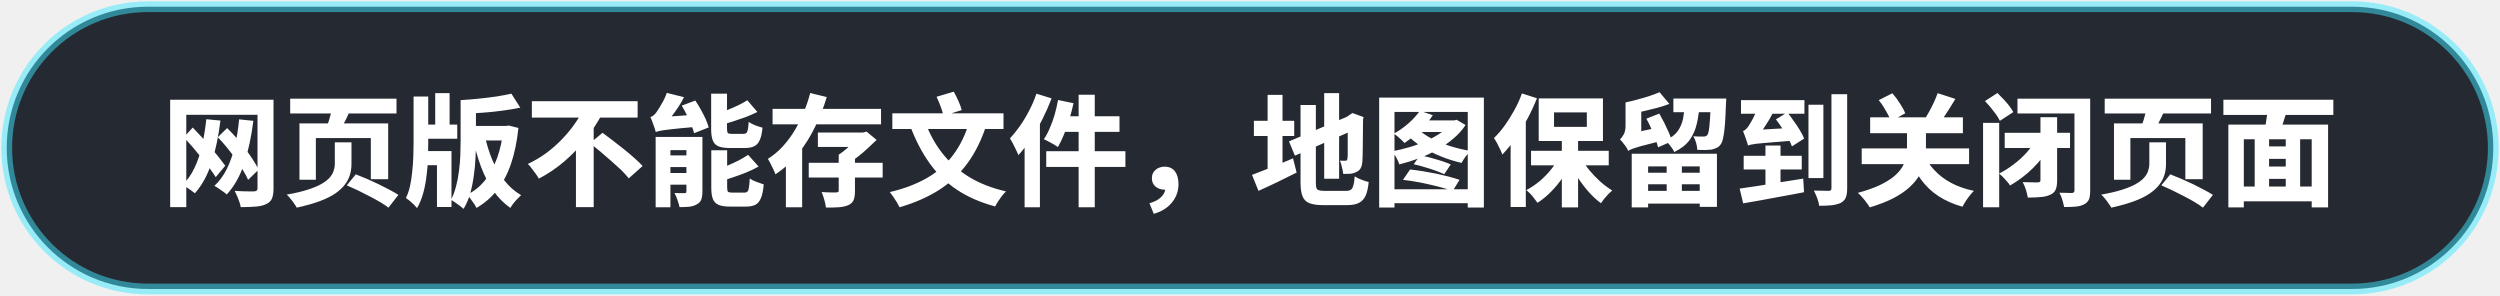
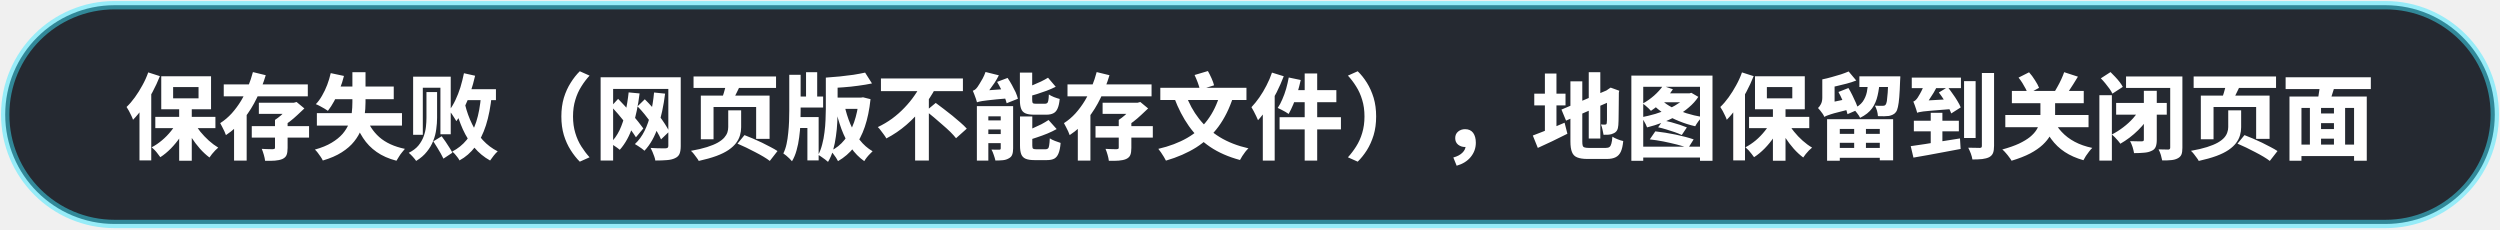
- <svg xmlns="http://www.w3.org/2000/svg" width="744" height="88" viewBox="0 0 186 22">
+ <svg xmlns="http://www.w3.org/2000/svg" width="960" height="88" viewBox="0 0 240 22">
  <defs />
-   <rect x="0.5" y="0.5" width="185.00" height="21" rx="10.5" fill="#0b0f18" fill-opacity="0.88" stroke="#3ee8ff" stroke-opacity="0.5" stroke-width="0.8" />
-   <path d="M15.35 8.87 16.4 8.97Q16.19 10.7 15.75 12.09Q15.3 13.48 14.5 14.38Q14.41 14.3 14.24 14.18Q14.07 14.06 13.89 13.94Q13.71 13.83 13.58 13.75Q14.12 13.24 14.47 12.49Q14.83 11.75 15.03 10.82Q15.24 9.9 15.35 8.87ZM17.79 8.88 18.85 8.99Q18.63 10.75 18.17 12.16Q17.71 13.56 16.87 14.47Q16.78 14.38 16.61 14.26Q16.44 14.14 16.26 14.02Q16.09 13.9 15.95 13.83Q16.51 13.31 16.88 12.56Q17.25 11.81 17.47 10.88Q17.69 9.95 17.79 8.88ZM13.68 10.21 14.34 9.49Q14.66 9.82 15.01 10.2Q15.35 10.59 15.68 10.97Q16 11.35 16.28 11.7Q16.56 12.05 16.76 12.33L16.05 13.18Q15.87 12.89 15.6 12.52Q15.32 12.15 15 11.75Q14.67 11.34 14.34 10.95Q14 10.56 13.68 10.21ZM16.2 10.21 16.9 9.53Q17.26 9.88 17.61 10.28Q17.96 10.69 18.27 11.1Q18.58 11.51 18.83 11.9Q19.08 12.29 19.24 12.62L18.46 13.38Q18.32 13.05 18.07 12.65Q17.83 12.24 17.53 11.81Q17.22 11.39 16.88 10.97Q16.55 10.56 16.2 10.21ZM12.66 7.42H19.9V8.54H13.86V15.41H12.66ZM19.16 7.42H20.35V14.02Q20.35 14.5 20.23 14.78Q20.11 15.05 19.79 15.19Q19.48 15.34 19.02 15.37Q18.57 15.41 17.91 15.41Q17.89 15.24 17.81 15.02Q17.73 14.8 17.64 14.58Q17.55 14.37 17.46 14.2Q17.75 14.22 18.04 14.23Q18.34 14.24 18.57 14.24Q18.8 14.24 18.89 14.24Q19.04 14.23 19.1 14.18Q19.16 14.12 19.16 14ZM21.59 7.34H29.5V8.44H21.59ZM24.73 7.88 26.11 8.05Q25.93 8.49 25.73 8.9Q25.52 9.32 25.36 9.61L24.33 9.4Q24.41 9.17 24.49 8.91Q24.57 8.64 24.64 8.37Q24.7 8.1 24.73 7.88ZM24.91 10.59H26.15V12.22Q26.15 12.61 26.04 12.99Q25.93 13.37 25.67 13.72Q25.41 14.07 24.95 14.39Q24.48 14.71 23.78 14.97Q23.07 15.23 22.08 15.45Q22.01 15.31 21.88 15.14Q21.76 14.96 21.61 14.78Q21.47 14.6 21.33 14.48Q22.24 14.32 22.87 14.12Q23.5 13.92 23.91 13.69Q24.31 13.46 24.53 13.21Q24.74 12.97 24.82 12.71Q24.91 12.46 24.91 12.2ZM25.8 13.79 26.47 12.97Q26.84 13.12 27.28 13.3Q27.71 13.49 28.16 13.7Q28.6 13.92 28.98 14.12Q29.37 14.32 29.64 14.5L28.9 15.45Q28.66 15.26 28.29 15.04Q27.92 14.82 27.49 14.6Q27.06 14.38 26.62 14.16Q26.18 13.95 25.8 13.79ZM22.28 9.18H28.88V13.33H27.59V10.27H23.5V13.37H22.28ZM31.23 9.27H34.02V10.32H31.23ZM34.86 9.37H37.77V10.45H34.86ZM32.38 6.93H33.45V9.88H32.38ZM31.3 11.24H33.59V15.4H32.51V12.29H31.3ZM30.77 7.18H31.86V10.64Q31.86 11.23 31.84 11.89Q31.81 12.54 31.72 13.19Q31.64 13.84 31.47 14.43Q31.3 15.02 31.03 15.48Q30.94 15.37 30.79 15.22Q30.64 15.08 30.48 14.94Q30.32 14.81 30.2 14.73Q30.4 14.33 30.51 13.82Q30.62 13.31 30.67 12.76Q30.73 12.21 30.75 11.66Q30.77 11.12 30.77 10.64ZM37.45 9.37H37.66L37.85 9.34L38.57 9.52Q38.41 11.04 38.02 12.18Q37.63 13.33 36.99 14.14Q36.35 14.95 35.45 15.47Q35.38 15.32 35.26 15.14Q35.13 14.95 35 14.78Q34.87 14.6 34.74 14.49Q35.52 14.12 36.08 13.42Q36.64 12.71 36.99 11.74Q37.34 10.77 37.45 9.58ZM36.07 10.09Q36.27 11.04 36.63 11.9Q36.99 12.75 37.53 13.43Q38.06 14.11 38.77 14.52Q38.65 14.63 38.5 14.79Q38.34 14.95 38.2 15.13Q38.06 15.31 37.97 15.47Q37.23 14.95 36.69 14.17Q36.15 13.38 35.78 12.39Q35.42 11.4 35.17 10.28ZM38.05 6.97 38.71 8.01Q38.09 8.14 37.39 8.23Q36.69 8.33 35.97 8.38Q35.25 8.44 34.57 8.45Q34.55 8.24 34.45 7.94Q34.37 7.65 34.27 7.45Q34.94 7.41 35.62 7.34Q36.3 7.27 36.93 7.18Q37.55 7.08 38.05 6.97ZM34.27 7.45H35.41V10.45Q35.41 11.04 35.38 11.71Q35.35 12.39 35.25 13.07Q35.16 13.76 34.98 14.4Q34.8 15.03 34.49 15.54Q34.38 15.44 34.21 15.31Q34.04 15.18 33.86 15.06Q33.68 14.93 33.55 14.87Q33.79 14.42 33.93 13.86Q34.08 13.3 34.15 12.7Q34.23 12.1 34.25 11.52Q34.27 10.94 34.27 10.45ZM39.57 7.53H47.44V8.75H39.57ZM43.9 10.65 44.83 9.88Q45.18 10.14 45.6 10.46Q46.01 10.77 46.42 11.1Q46.84 11.44 47.2 11.76Q47.57 12.08 47.81 12.35L46.78 13.27Q46.57 13 46.23 12.66Q45.88 12.33 45.48 11.98Q45.08 11.62 44.67 11.28Q44.27 10.95 43.9 10.65ZM43.48 7.98 44.82 8.44Q44.31 9.4 43.6 10.31Q42.9 11.22 42.02 11.98Q41.13 12.75 40.09 13.29Q40 13.12 39.85 12.92Q39.7 12.72 39.55 12.52Q39.41 12.32 39.27 12.2Q39.99 11.86 40.64 11.39Q41.29 10.91 41.83 10.34Q42.37 9.78 42.79 9.17Q43.21 8.57 43.48 7.98ZM42.85 10.26 44.17 8.96V8.97V15.41H42.85ZM48.78 10.19H51.64V11.17H49.88V15.42H48.78ZM51.07 10.19H52.26V14.25Q52.26 14.62 52.17 14.85Q52.09 15.08 51.83 15.21Q51.59 15.35 51.27 15.38Q50.95 15.41 50.56 15.41Q50.51 15.18 50.4 14.87Q50.3 14.56 50.18 14.36Q50.39 14.37 50.62 14.37Q50.84 14.38 50.92 14.37Q51.01 14.37 51.04 14.34Q51.07 14.31 51.07 14.22ZM49.28 11.56H51.74V12.43H49.28ZM49.28 12.87H51.74V13.74H49.28ZM52.91 6.97H54.09V9.6Q54.09 9.84 54.16 9.9Q54.22 9.96 54.45 9.96Q54.51 9.96 54.62 9.96Q54.74 9.96 54.88 9.96Q55.01 9.96 55.14 9.96Q55.26 9.96 55.32 9.96Q55.46 9.96 55.53 9.89Q55.6 9.83 55.64 9.64Q55.68 9.44 55.7 9.07Q55.87 9.19 56.18 9.32Q56.5 9.44 56.73 9.5Q56.68 10.08 56.53 10.41Q56.39 10.74 56.13 10.87Q55.87 11.01 55.44 11.01Q55.37 11.01 55.25 11.01Q55.14 11.01 55 11.01Q54.86 11.01 54.72 11.01Q54.58 11.01 54.47 11.01Q54.35 11.01 54.28 11.01Q53.73 11.01 53.44 10.88Q53.14 10.75 53.03 10.44Q52.91 10.14 52.91 9.61ZM55.6 7.46 56.35 8.33Q55.95 8.53 55.48 8.71Q55.02 8.88 54.55 9.03Q54.08 9.18 53.62 9.3Q53.6 9.13 53.49 8.89Q53.39 8.65 53.29 8.48Q53.71 8.34 54.13 8.18Q54.55 8.01 54.93 7.83Q55.32 7.64 55.6 7.46ZM52.92 11.18H54.1V13.96Q54.1 14.2 54.17 14.27Q54.25 14.33 54.49 14.33Q54.54 14.33 54.66 14.33Q54.78 14.33 54.92 14.33Q55.06 14.33 55.19 14.33Q55.32 14.33 55.38 14.33Q55.53 14.33 55.61 14.25Q55.69 14.18 55.72 13.95Q55.76 13.73 55.78 13.28Q55.96 13.41 56.28 13.53Q56.59 13.65 56.82 13.72Q56.77 14.36 56.62 14.72Q56.48 15.08 56.21 15.23Q55.95 15.37 55.5 15.37Q55.42 15.37 55.3 15.37Q55.18 15.37 55.04 15.37Q54.9 15.37 54.76 15.37Q54.62 15.37 54.5 15.37Q54.38 15.37 54.31 15.37Q53.76 15.37 53.46 15.24Q53.16 15.11 53.04 14.81Q52.92 14.5 52.92 13.97ZM55.66 11.52 56.44 12.39Q56.03 12.62 55.55 12.82Q55.06 13.02 54.57 13.18Q54.08 13.35 53.62 13.48Q53.57 13.31 53.46 13.07Q53.35 12.82 53.27 12.66Q53.7 12.51 54.13 12.32Q54.57 12.13 54.97 11.93Q55.36 11.72 55.66 11.52ZM50.72 7.86 51.73 7.48Q51.94 7.79 52.14 8.15Q52.34 8.51 52.5 8.85Q52.65 9.2 52.73 9.48L51.64 9.91Q51.57 9.63 51.43 9.28Q51.29 8.93 51.1 8.56Q50.92 8.18 50.72 7.86ZM48.79 9.82Q48.76 9.7 48.69 9.49Q48.62 9.29 48.54 9.08Q48.47 8.87 48.39 8.71Q48.5 8.68 48.62 8.59Q48.73 8.5 48.84 8.35Q48.91 8.25 49.04 8.04Q49.18 7.82 49.34 7.53Q49.5 7.23 49.61 6.91L50.89 7.23Q50.71 7.59 50.47 7.96Q50.22 8.33 49.97 8.66Q49.71 8.98 49.48 9.22V9.24Q49.48 9.24 49.37 9.29Q49.27 9.35 49.13 9.45Q49 9.54 48.9 9.64Q48.79 9.74 48.79 9.82ZM48.79 9.82 48.76 9.02 49.27 8.71 52.02 8.51Q51.97 8.71 51.94 8.99Q51.91 9.26 51.9 9.43Q51.17 9.49 50.66 9.54Q50.15 9.59 49.82 9.63Q49.48 9.67 49.29 9.7Q49.1 9.73 48.99 9.76Q48.87 9.79 48.79 9.82ZM60.17 12.11H65.67V13.21H60.17ZM60.85 9.86H64.22V10.93H60.85ZM62.4 11.51H63.61V14.2Q63.61 14.64 63.51 14.88Q63.41 15.13 63.1 15.27Q62.8 15.39 62.4 15.42Q61.99 15.45 61.45 15.44Q61.42 15.18 61.33 14.87Q61.24 14.55 61.13 14.29Q61.33 14.3 61.55 14.31Q61.78 14.32 61.96 14.32Q62.15 14.32 62.21 14.32Q62.32 14.31 62.36 14.28Q62.4 14.25 62.4 14.17ZM63.92 9.86H64.22L64.47 9.79L65.22 10.41Q64.91 10.71 64.55 11.04Q64.19 11.38 63.8 11.68Q63.41 11.97 63.02 12.21Q62.91 12.04 62.72 11.84Q62.53 11.64 62.4 11.51Q62.69 11.32 62.98 11.07Q63.27 10.81 63.52 10.55Q63.78 10.28 63.92 10.07ZM57.48 8.1H65.55V9.25H57.48ZM60.28 6.92 61.51 7.22Q61.18 8.33 60.66 9.4Q60.15 10.47 59.42 11.39Q58.69 12.31 57.69 12.97Q57.64 12.81 57.54 12.6Q57.44 12.39 57.33 12.18Q57.23 11.97 57.13 11.82Q57.75 11.43 58.25 10.88Q58.76 10.32 59.15 9.66Q59.54 9 59.82 8.3Q60.1 7.61 60.28 6.92ZM58.47 10.7H59.68V15.42H58.47ZM72.14 8.98 73.38 9.32Q72.85 10.96 71.97 12.16Q71.09 13.35 69.84 14.15Q68.58 14.94 66.93 15.42Q66.86 15.28 66.73 15.06Q66.6 14.85 66.46 14.64Q66.31 14.43 66.2 14.29Q67.79 13.92 68.97 13.24Q70.14 12.57 70.92 11.52Q71.71 10.47 72.14 8.98ZM68.83 9.06Q69.29 10.35 70.1 11.39Q70.91 12.43 72.09 13.16Q73.27 13.88 74.85 14.24Q74.71 14.37 74.55 14.57Q74.4 14.77 74.26 14.98Q74.13 15.18 74.04 15.36Q72.37 14.91 71.17 14.1Q69.97 13.29 69.13 12.1Q68.3 10.92 67.73 9.4ZM66.39 8.43H74.66V9.6H66.39ZM69.68 7.2 70.96 6.82Q71.14 7.14 71.31 7.52Q71.48 7.9 71.55 8.19L70.19 8.62Q70.14 8.34 69.99 7.94Q69.84 7.54 69.68 7.2ZM80.25 7.05H81.45V15.42H80.25ZM78.72 7.44 79.87 7.68Q79.74 8.27 79.56 8.88Q79.37 9.48 79.16 10.01Q78.94 10.53 78.71 10.94Q78.59 10.85 78.4 10.74Q78.2 10.63 78.01 10.53Q77.81 10.42 77.66 10.36Q77.9 10.02 78.1 9.54Q78.31 9.07 78.47 8.52Q78.62 7.98 78.72 7.44ZM79.14 8.65H83.29V9.81H78.84ZM77.84 11.25H83.73V12.42H77.84ZM77.11 6.97 78.24 7.32Q77.95 8.08 77.56 8.86Q77.17 9.63 76.71 10.32Q76.25 11.02 75.77 11.54Q75.71 11.4 75.6 11.16Q75.49 10.92 75.36 10.68Q75.23 10.43 75.14 10.29Q75.53 9.88 75.9 9.35Q76.27 8.82 76.58 8.21Q76.9 7.6 77.11 6.97ZM76.23 9.5 77.37 8.36V8.37V15.42H76.23ZM85.84 15.91 85.52 15.12Q86.1 14.96 86.4 14.65Q86.7 14.35 86.7 14L86.66 13.07L87.17 13.92Q87.05 14.01 86.91 14.06Q86.77 14.11 86.62 14.11Q86.27 14.11 85.98 13.89Q85.7 13.66 85.7 13.26Q85.7 12.86 85.98 12.63Q86.26 12.4 86.65 12.4Q87.15 12.4 87.42 12.75Q87.68 13.11 87.68 13.7Q87.68 14.47 87.19 15.07Q86.71 15.66 85.84 15.91ZM98.52 6.93H99.63V13.3H98.52ZM95.9 10.52 100.51 8.56 100.94 9.58 96.34 11.58ZM96.76 7.81H97.9V13.59Q97.9 13.85 97.94 13.98Q97.98 14.11 98.11 14.15Q98.25 14.2 98.52 14.2Q98.59 14.2 98.75 14.2Q98.91 14.2 99.12 14.2Q99.33 14.2 99.53 14.2Q99.73 14.2 99.9 14.2Q100.06 14.2 100.15 14.2Q100.39 14.2 100.51 14.11Q100.63 14.02 100.69 13.79Q100.76 13.56 100.79 13.12Q100.98 13.25 101.29 13.37Q101.59 13.49 101.83 13.54Q101.77 14.19 101.6 14.56Q101.43 14.93 101.11 15.09Q100.79 15.26 100.25 15.26Q100.16 15.26 99.97 15.26Q99.79 15.26 99.55 15.26Q99.32 15.26 99.09 15.26Q98.86 15.26 98.67 15.26Q98.49 15.26 98.41 15.26Q97.77 15.26 97.41 15.11Q97.05 14.97 96.91 14.6Q96.76 14.24 96.76 13.58ZM100.27 8.69H100.21L100.41 8.55L100.62 8.41L101.45 8.71L101.41 8.89Q101.41 9.54 101.4 10.06Q101.4 10.58 101.39 10.96Q101.39 11.35 101.38 11.61Q101.37 11.86 101.36 12.01Q101.34 12.33 101.23 12.52Q101.12 12.71 100.9 12.8Q100.69 12.91 100.43 12.93Q100.16 12.94 99.94 12.94Q99.91 12.73 99.84 12.44Q99.78 12.14 99.69 11.95Q99.79 11.96 99.9 11.96Q100.02 11.96 100.07 11.96Q100.16 11.96 100.2 11.93Q100.24 11.9 100.25 11.79Q100.26 11.73 100.27 11.52Q100.27 11.31 100.27 10.94Q100.27 10.57 100.27 10.01Q100.27 9.45 100.27 8.69ZM93.29 8.99H96.29V10.12H93.29ZM94.31 7.06H95.42V13.06H94.31ZM93.15 13.01Q93.53 12.87 94.03 12.67Q94.53 12.48 95.09 12.25Q95.65 12.02 96.2 11.78L96.47 12.84Q95.76 13.2 95.01 13.56Q94.26 13.92 93.63 14.2ZM102.61 7.26H110.4V15.44H109.2V8.33H103.75V15.44H102.61ZM103.32 14.08H109.84V15.12H103.32ZM105.18 12.22 105.65 11.56Q106.04 11.63 106.46 11.74Q106.88 11.86 107.27 11.98Q107.65 12.11 107.94 12.23L107.45 12.96Q107.18 12.83 106.79 12.69Q106.4 12.55 105.98 12.43Q105.56 12.3 105.18 12.22ZM105.64 8.24 106.6 8.57Q106.35 8.97 105.99 9.35Q105.64 9.73 105.25 10.06Q104.86 10.4 104.49 10.64Q104.41 10.54 104.27 10.41Q104.12 10.28 103.98 10.15Q103.83 10.02 103.71 9.94Q104.27 9.63 104.79 9.18Q105.31 8.72 105.64 8.24ZM108.01 8.96H108.2L108.37 8.91L109.04 9.3Q108.68 9.85 108.13 10.31Q107.59 10.78 106.93 11.14Q106.28 11.51 105.56 11.78Q104.84 12.05 104.11 12.23Q104.07 12.1 103.98 11.91Q103.89 11.72 103.78 11.55Q103.67 11.38 103.58 11.26Q104.25 11.13 104.93 10.93Q105.62 10.72 106.22 10.44Q106.82 10.15 107.29 9.82Q107.75 9.48 108.01 9.1ZM105.53 9.62Q105.92 10 106.53 10.32Q107.15 10.63 107.89 10.87Q108.63 11.1 109.4 11.23Q109.24 11.39 109.04 11.65Q108.85 11.91 108.74 12.12Q107.95 11.94 107.19 11.63Q106.44 11.33 105.78 10.92Q105.13 10.5 104.66 10.01ZM105.74 8.96H108.34V9.82H105.13ZM104.38 13.38 104.91 12.61Q105.37 12.66 105.87 12.74Q106.36 12.82 106.86 12.92Q107.35 13.03 107.79 13.14Q108.24 13.26 108.59 13.38L108.08 14.21Q107.62 14.04 107 13.88Q106.36 13.72 105.68 13.58Q105 13.45 104.38 13.38ZM116.2 10.14H117.41V15.43H116.2ZM113.91 11.22H119.69V12.3H113.91ZM117.61 11.7Q117.86 12.18 118.23 12.64Q118.61 13.1 119.05 13.5Q119.5 13.9 119.95 14.17Q119.82 14.28 119.66 14.44Q119.5 14.61 119.35 14.79Q119.21 14.97 119.11 15.12Q118.64 14.77 118.2 14.28Q117.76 13.78 117.38 13.2Q117 12.62 116.72 12.02ZM116.06 11.6 116.99 11.93Q116.71 12.57 116.3 13.16Q115.9 13.75 115.41 14.25Q114.92 14.75 114.39 15.09Q114.29 14.94 114.15 14.77Q114.02 14.59 113.86 14.42Q113.7 14.26 113.56 14.14Q114.08 13.87 114.56 13.47Q115.03 13.07 115.42 12.58Q115.81 12.1 116.06 11.6ZM115.62 8.36V9.44H118.06V8.36ZM114.48 7.32H119.26V10.49H114.48ZM113.23 6.95 114.35 7.31Q114.05 8.07 113.64 8.84Q113.23 9.61 112.75 10.3Q112.28 10.98 111.77 11.5Q111.73 11.36 111.62 11.13Q111.51 10.89 111.38 10.65Q111.25 10.41 111.15 10.27Q111.57 9.87 111.95 9.34Q112.34 8.8 112.67 8.19Q113.01 7.58 113.23 6.95ZM112.39 9.49 113.52 8.35V8.36V15.4H112.39ZM121.4 11.44H127.74V15.39H126.46V12.38H122.62V15.43H121.4ZM122.01 12.85H126.98V13.71H122.01ZM124.5 7.33H127.69V8.35H124.5ZM122.01 14.2H126.98V15.15H122.01ZM124 11.85H125.13V14.74H124ZM127.29 7.33H128.43Q128.43 7.33 128.43 7.41Q128.42 7.49 128.42 7.59Q128.42 7.69 128.41 7.76Q128.38 8.71 128.33 9.32Q128.28 9.93 128.2 10.27Q128.13 10.61 128 10.77Q127.87 10.94 127.7 11.01Q127.53 11.09 127.33 11.13Q127.16 11.15 126.88 11.16Q126.6 11.16 126.28 11.15Q126.27 10.91 126.19 10.62Q126.1 10.33 125.98 10.14Q126.23 10.15 126.43 10.16Q126.62 10.17 126.74 10.16Q126.83 10.16 126.89 10.14Q126.96 10.12 127.02 10.05Q127.09 9.97 127.14 9.7Q127.18 9.43 127.22 8.9Q127.26 8.36 127.29 7.51ZM123.47 6.86 124.2 7.73Q123.77 7.9 123.27 8.03Q122.76 8.16 122.25 8.28Q121.74 8.39 121.26 8.47Q121.22 8.29 121.13 8.04Q121.03 7.8 120.94 7.62Q121.39 7.53 121.84 7.4Q122.3 7.28 122.73 7.14Q123.15 7 123.47 6.86ZM125.35 7.69H126.45Q126.41 8.49 126.25 9.17Q126.1 9.86 125.72 10.4Q125.33 10.94 124.57 11.31Q124.48 11.11 124.28 10.86Q124.09 10.6 123.91 10.45Q124.53 10.16 124.82 9.76Q125.11 9.35 125.22 8.83Q125.32 8.31 125.35 7.69ZM122.49 8.83 123.45 8.45Q123.64 8.78 123.83 9.15Q124.01 9.52 124.17 9.88Q124.32 10.23 124.39 10.51L123.36 10.96Q123.29 10.67 123.16 10.3Q123.02 9.94 122.85 9.56Q122.68 9.17 122.49 8.83ZM121.13 11.22 121.03 10.25 121.48 9.89 123.42 9.48Q123.47 9.7 123.53 9.99Q123.6 10.28 123.65 10.47Q122.93 10.65 122.48 10.77Q122.03 10.88 121.76 10.97Q121.49 11.05 121.36 11.11Q121.22 11.17 121.13 11.22ZM121.13 11.22Q121.09 11.09 120.98 10.93Q120.86 10.77 120.74 10.61Q120.62 10.46 120.53 10.37Q120.67 10.24 120.81 9.99Q120.94 9.74 120.94 9.37V7.62H122.11V9.97Q122.11 9.97 122.01 10.06Q121.91 10.14 121.77 10.29Q121.63 10.43 121.48 10.6Q121.33 10.77 121.23 10.93Q121.13 11.09 121.13 11.22ZM129.73 11.59H134.05V12.61H129.73ZM131.35 10.83H132.47V14.51H131.35ZM129.43 14.03Q130.03 13.95 130.8 13.83Q131.58 13.71 132.45 13.56Q133.31 13.42 134.16 13.29L134.22 14.3Q133.43 14.46 132.62 14.6Q131.81 14.75 131.06 14.89Q130.31 15.02 129.69 15.13ZM129.53 7.45H134.25V8.46H129.53ZM132.13 8.88 132.98 8.36Q133.22 8.66 133.46 9.01Q133.71 9.35 133.91 9.69Q134.12 10.03 134.23 10.31L133.32 10.89Q133.22 10.61 133.03 10.26Q132.83 9.91 132.6 9.55Q132.36 9.18 132.13 8.88ZM134.55 7.79H135.66V13.25H134.55ZM136.26 7.01H137.43V14Q137.43 14.44 137.33 14.69Q137.23 14.94 136.96 15.09Q136.69 15.22 136.29 15.27Q135.89 15.31 135.35 15.31Q135.32 15.07 135.2 14.74Q135.07 14.41 134.95 14.18Q135.3 14.19 135.62 14.19Q135.93 14.2 136.05 14.2Q136.17 14.2 136.22 14.15Q136.26 14.11 136.26 13.99ZM130.05 10.83Q130.03 10.71 129.96 10.52Q129.89 10.32 129.82 10.11Q129.75 9.9 129.68 9.75Q129.78 9.72 129.89 9.62Q130 9.52 130.1 9.37Q130.17 9.27 130.31 9.02Q130.45 8.78 130.6 8.44Q130.75 8.1 130.85 7.74L132.01 8.16Q131.85 8.53 131.63 8.9Q131.4 9.28 131.16 9.63Q130.92 9.97 130.68 10.24V10.26Q130.68 10.26 130.59 10.32Q130.49 10.38 130.37 10.46Q130.25 10.55 130.15 10.65Q130.05 10.75 130.05 10.83ZM130.05 10.83 130.03 10 130.56 9.67 133.21 9.52Q133.31 9.75 133.45 10.01Q133.59 10.26 133.69 10.44Q132.82 10.51 132.22 10.56Q131.62 10.61 131.24 10.64Q130.86 10.68 130.63 10.7Q130.4 10.73 130.28 10.76Q130.15 10.78 130.05 10.83ZM139.14 8.73H146.04V9.91H139.14ZM138.51 11.04H146.5V12.21H138.51ZM143.09 11.4Q143.4 12.11 143.92 12.66Q144.44 13.22 145.17 13.61Q145.9 14 146.86 14.2Q146.71 14.34 146.55 14.55Q146.39 14.75 146.24 14.98Q146.1 15.2 146.01 15.38Q144.98 15.09 144.22 14.59Q143.46 14.09 142.92 13.35Q142.38 12.62 142 11.68ZM144.16 6.93 145.48 7.36Q145.26 7.72 145.03 8.09Q144.8 8.46 144.58 8.78Q144.36 9.1 144.16 9.36L143.13 8.97Q143.32 8.69 143.51 8.34Q143.71 7.99 143.88 7.62Q144.05 7.25 144.16 6.93ZM139.78 7.45 140.79 6.94Q141.09 7.27 141.35 7.69Q141.62 8.1 141.75 8.43L140.68 9.02Q140.61 8.8 140.47 8.53Q140.32 8.25 140.15 7.97Q139.97 7.68 139.78 7.45ZM141.88 9.14H143.29V11.09Q143.29 11.57 143.19 12.05Q143.09 12.53 142.83 12.99Q142.57 13.46 142.1 13.9Q141.63 14.34 140.9 14.73Q140.17 15.11 139.11 15.43Q139.03 15.28 138.88 15.09Q138.74 14.89 138.56 14.69Q138.39 14.48 138.22 14.35Q139.17 14.09 139.82 13.79Q140.47 13.48 140.88 13.15Q141.28 12.82 141.5 12.47Q141.72 12.12 141.8 11.76Q141.88 11.4 141.88 11.07ZM149.15 9.88H154.01V11.01H149.15ZM151.81 8.72H153.05V13.43Q153.05 13.86 152.94 14.11Q152.83 14.37 152.53 14.49Q152.25 14.63 151.83 14.66Q151.42 14.7 150.87 14.7Q150.83 14.46 150.73 14.12Q150.62 13.79 150.49 13.55Q150.72 13.56 150.95 13.56Q151.18 13.57 151.36 13.57Q151.54 13.57 151.61 13.57Q151.72 13.56 151.77 13.53Q151.81 13.49 151.81 13.4ZM147.54 9.14H148.74V15.42H147.54ZM147.68 7.52 148.61 6.92Q148.83 7.13 149.06 7.38Q149.29 7.62 149.49 7.88Q149.68 8.13 149.79 8.34L148.79 8.99Q148.7 8.79 148.52 8.53Q148.33 8.27 148.11 8Q147.89 7.73 147.68 7.52ZM150.1 7.34H155V8.44H150.1ZM154.34 7.34H155.51V14.19Q155.51 14.6 155.42 14.83Q155.32 15.07 155.06 15.2Q154.8 15.34 154.44 15.37Q154.07 15.41 153.57 15.4Q153.53 15.18 153.44 14.87Q153.34 14.55 153.22 14.34Q153.49 14.35 153.78 14.35Q154.06 14.36 154.16 14.36Q154.25 14.35 154.29 14.31Q154.34 14.27 154.34 14.17ZM151.48 10.41 152.55 10.78Q152.04 11.74 151.26 12.5Q150.48 13.27 149.55 13.8Q149.47 13.67 149.32 13.5Q149.17 13.33 149.02 13.17Q148.86 13.01 148.74 12.91Q149.31 12.62 149.83 12.22Q150.36 11.82 150.78 11.35Q151.2 10.88 151.48 10.41ZM156.59 7.34H164.5V8.44H156.59ZM159.74 7.88 161.11 8.05Q160.93 8.49 160.72 8.9Q160.52 9.32 160.37 9.61L159.33 9.4Q159.41 9.17 159.49 8.91Q159.57 8.64 159.64 8.37Q159.7 8.1 159.74 7.88ZM159.91 10.59H161.15V12.22Q161.15 12.61 161.04 12.99Q160.93 13.37 160.67 13.72Q160.41 14.07 159.95 14.39Q159.48 14.71 158.78 14.97Q158.07 15.23 157.08 15.45Q157.01 15.31 156.88 15.14Q156.76 14.96 156.61 14.78Q156.47 14.6 156.33 14.48Q157.24 14.32 157.87 14.12Q158.5 13.92 158.91 13.69Q159.31 13.46 159.53 13.21Q159.74 12.97 159.82 12.71Q159.91 12.46 159.91 12.2ZM160.8 13.79 161.47 12.97Q161.84 13.12 162.28 13.3Q162.71 13.49 163.16 13.7Q163.6 13.92 163.98 14.12Q164.37 14.32 164.64 14.5L163.9 15.45Q163.66 15.26 163.29 15.04Q162.92 14.82 162.49 14.6Q162.06 14.38 161.62 14.16Q161.18 13.95 160.8 13.79ZM157.28 9.18H163.88V13.33H162.59V10.27H158.5V13.37H157.28ZM168.26 10.89H170.53V11.82H168.26ZM168.26 12.39H170.53V13.31H168.26ZM166.54 13.88H172.54V14.98H166.54ZM165.79 9.27H173.21V15.43H171.99V10.36H166.94V15.43H165.79ZM167.75 10H168.82V14.37H167.75ZM170.06 10H171.13V14.37H170.06ZM168.74 7.94 170.15 8.23Q169.98 8.74 169.83 9.24Q169.68 9.73 169.54 10.09L168.45 9.8Q168.51 9.54 168.57 9.22Q168.63 8.89 168.67 8.56Q168.72 8.22 168.74 7.94ZM165.42 7.42H173.6V8.55H165.42Z" fill="#ffffff" />
+   <rect x="0.5" y="0.5" width="239.00" height="21" rx="10.5" fill="#0b0f18" fill-opacity="0.88" stroke="#3ee8ff" stroke-opacity="0.5" stroke-width="0.8" />
+   <path d="M17.2 10.14H18.41V15.43H17.2ZM14.91 11.22H20.68V12.3H14.91ZM18.61 11.7Q18.86 12.18 19.23 12.64Q19.61 13.1 20.05 13.5Q20.5 13.9 20.95 14.17Q20.82 14.28 20.66 14.44Q20.5 14.61 20.35 14.79Q20.21 14.97 20.11 15.12Q19.64 14.77 19.2 14.28Q18.76 13.78 18.38 13.2Q18 12.62 17.72 12.02ZM17.06 11.6 17.99 11.93Q17.71 12.57 17.3 13.16Q16.9 13.75 16.41 14.25Q15.92 14.75 15.39 15.09Q15.29 14.94 15.15 14.77Q15.02 14.59 14.86 14.42Q14.7 14.26 14.56 14.14Q15.08 13.87 15.55 13.47Q16.03 13.07 16.42 12.58Q16.81 12.1 17.06 11.6ZM16.62 8.36V9.44H19.06V8.36ZM15.48 7.32H20.26V10.49H15.48ZM14.23 6.95 15.35 7.31Q15.05 8.07 14.64 8.84Q14.23 9.61 13.75 10.3Q13.28 10.98 12.77 11.5Q12.73 11.36 12.62 11.13Q12.51 10.89 12.38 10.65Q12.25 10.41 12.15 10.27Q12.57 9.87 12.95 9.34Q13.34 8.8 13.67 8.19Q14.01 7.58 14.23 6.95ZM13.39 9.49 14.52 8.35V8.36V15.4H13.39ZM24.17 12.11H29.67V13.21H24.17ZM24.85 9.86H28.22V10.93H24.85ZM26.4 11.51H27.61V14.2Q27.61 14.64 27.51 14.88Q27.41 15.13 27.1 15.27Q26.8 15.39 26.4 15.42Q25.99 15.45 25.45 15.44Q25.42 15.18 25.33 14.87Q25.24 14.55 25.13 14.29Q25.33 14.3 25.55 14.31Q25.78 14.32 25.96 14.32Q26.15 14.32 26.21 14.32Q26.32 14.31 26.36 14.28Q26.4 14.25 26.4 14.17ZM27.92 9.86H28.22L28.47 9.79L29.22 10.41Q28.91 10.71 28.55 11.04Q28.19 11.38 27.8 11.68Q27.41 11.97 27.02 12.21Q26.91 12.04 26.72 11.84Q26.53 11.64 26.4 11.51Q26.69 11.32 26.98 11.07Q27.27 10.81 27.52 10.55Q27.78 10.28 27.92 10.07ZM21.48 8.1H29.55V9.25H21.48ZM24.28 6.92 25.51 7.22Q25.18 8.33 24.66 9.4Q24.15 10.47 23.42 11.39Q22.69 12.31 21.69 12.97Q21.64 12.81 21.54 12.6Q21.44 12.39 21.33 12.18Q21.23 11.97 21.14 11.82Q21.75 11.43 22.25 10.88Q22.75 10.32 23.15 9.66Q23.54 9 23.82 8.3Q24.1 7.61 24.28 6.92ZM22.47 10.7H23.68V15.42H22.47ZM30.42 10.86H38.59V12.06H30.42ZM31.75 7.02 33.02 7.29Q32.86 7.94 32.61 8.56Q32.37 9.17 32.08 9.71Q31.79 10.24 31.48 10.64Q31.35 10.54 31.14 10.42Q30.93 10.3 30.71 10.18Q30.49 10.06 30.32 10Q30.65 9.66 30.92 9.18Q31.2 8.7 31.41 8.15Q31.62 7.6 31.75 7.02ZM32.12 8.31H37.8V9.52H31.51ZM35.09 11.1Q35.5 12.35 36.41 13.16Q37.33 13.97 38.87 14.29Q38.74 14.43 38.59 14.63Q38.43 14.82 38.3 15.04Q38.16 15.26 38.06 15.43Q36.94 15.14 36.16 14.59Q35.37 14.04 34.85 13.24Q34.32 12.43 33.96 11.36ZM33.83 6.93H35.09V9.82Q35.09 10.45 35 11.1Q34.92 11.76 34.69 12.39Q34.45 13.02 34 13.58Q33.55 14.15 32.81 14.62Q32.08 15.09 30.99 15.41Q30.93 15.27 30.79 15.06Q30.66 14.86 30.51 14.67Q30.36 14.47 30.23 14.36Q31.2 14.09 31.84 13.7Q32.49 13.31 32.89 12.85Q33.28 12.39 33.49 11.88Q33.7 11.37 33.77 10.84Q33.83 10.32 33.83 9.81ZM40.94 8.84H41.96V11.31Q41.96 11.84 41.88 12.4Q41.81 12.97 41.59 13.52Q41.38 14.07 40.98 14.56Q40.59 15.06 39.95 15.45Q39.84 15.28 39.63 15.05Q39.42 14.82 39.24 14.67Q39.83 14.38 40.17 13.97Q40.5 13.56 40.67 13.1Q40.84 12.64 40.89 12.17Q40.94 11.71 40.94 11.31ZM41.6 13.57 42.4 13.08Q42.58 13.32 42.78 13.61Q42.97 13.91 43.15 14.18Q43.33 14.46 43.43 14.66L42.57 15.23Q42.47 15.02 42.31 14.73Q42.15 14.45 41.96 14.14Q41.77 13.83 41.6 13.57ZM39.66 7.36H43.27V12.89H42.28V8.42H40.59V12.94H39.66ZM44.54 7.03 45.61 7.27Q45.43 8.07 45.16 8.88Q44.89 9.69 44.55 10.39Q44.21 11.1 43.81 11.63Q43.74 11.51 43.62 11.32Q43.49 11.12 43.36 10.92Q43.23 10.73 43.12 10.61Q43.45 10.18 43.72 9.61Q43.99 9.04 44.2 8.38Q44.4 7.71 44.54 7.03ZM44.27 8.56H47.61V9.61H44.27ZM46.18 8.97H46.38L46.57 8.94L47.21 9.11Q47.05 10.78 46.65 12.03Q46.25 13.27 45.61 14.1Q44.98 14.93 44.11 15.4Q44.05 15.27 43.92 15.1Q43.8 14.94 43.66 14.78Q43.52 14.63 43.41 14.55Q44.23 14.13 44.8 13.43Q45.38 12.74 45.72 11.69Q46.06 10.64 46.18 9.18ZM44.65 10.05Q44.89 11.04 45.32 11.91Q45.74 12.79 46.36 13.46Q46.97 14.12 47.78 14.53Q47.6 14.68 47.39 14.95Q47.18 15.21 47.05 15.41Q46.17 14.92 45.53 14.16Q44.88 13.4 44.43 12.41Q43.99 11.42 43.69 10.26ZM53.89 11.18Q53.89 10.2 54.13 9.39Q54.38 8.58 54.79 7.94Q55.19 7.3 55.66 6.84L56.6 7.26Q56.17 7.72 55.81 8.3Q55.44 8.88 55.23 9.59Q55.01 10.3 55.01 11.18Q55.01 12.05 55.23 12.77Q55.44 13.48 55.81 14.06Q56.17 14.63 56.6 15.1L55.66 15.52Q55.19 15.05 54.79 14.42Q54.38 13.78 54.13 12.97Q53.89 12.16 53.89 11.18ZM60.35 8.87 61.4 8.97Q61.19 10.7 60.75 12.09Q60.3 13.48 59.5 14.38Q59.41 14.3 59.24 14.18Q59.07 14.06 58.89 13.94Q58.71 13.83 58.58 13.75Q59.12 13.24 59.48 12.49Q59.83 11.75 60.03 10.82Q60.24 9.9 60.35 8.87ZM62.79 8.88 63.85 8.99Q63.63 10.75 63.17 12.16Q62.72 13.56 61.87 14.47Q61.78 14.38 61.61 14.26Q61.44 14.14 61.26 14.02Q61.09 13.9 60.95 13.83Q61.51 13.31 61.88 12.56Q62.25 11.81 62.47 10.88Q62.69 9.95 62.79 8.88ZM58.68 10.21 59.34 9.49Q59.66 9.82 60.01 10.2Q60.35 10.59 60.68 10.97Q61.01 11.35 61.28 11.7Q61.56 12.05 61.76 12.33L61.05 13.18Q60.87 12.89 60.6 12.52Q60.32 12.15 60 11.75Q59.67 11.34 59.34 10.95Q59 10.56 58.68 10.21ZM61.2 10.21 61.9 9.53Q62.26 9.88 62.61 10.28Q62.96 10.69 63.27 11.1Q63.58 11.51 63.83 11.9Q64.08 12.29 64.25 12.62L63.46 13.38Q63.32 13.05 63.08 12.65Q62.83 12.24 62.53 11.81Q62.22 11.39 61.88 10.97Q61.55 10.56 61.2 10.21ZM57.66 7.42H64.9V8.54H58.86V15.41H57.66ZM64.16 7.42H65.35V14.02Q65.35 14.5 65.23 14.78Q65.11 15.05 64.79 15.19Q64.48 15.34 64.02 15.37Q63.57 15.41 62.91 15.41Q62.89 15.24 62.81 15.02Q62.73 14.8 62.64 14.58Q62.55 14.37 62.46 14.2Q62.75 14.22 63.04 14.23Q63.34 14.24 63.57 14.24Q63.8 14.24 63.89 14.24Q64.04 14.23 64.1 14.18Q64.16 14.12 64.16 14ZM66.58 7.34H74.5V8.44H66.58ZM69.73 7.88 71.11 8.05Q70.93 8.49 70.72 8.9Q70.52 9.32 70.36 9.61L69.33 9.4Q69.41 9.17 69.49 8.91Q69.57 8.64 69.64 8.37Q69.7 8.1 69.73 7.88ZM69.91 10.59H71.15V12.22Q71.15 12.61 71.04 12.99Q70.93 13.37 70.67 13.72Q70.41 14.07 69.95 14.39Q69.48 14.71 68.78 14.97Q68.07 15.23 67.08 15.45Q67.01 15.31 66.88 15.14Q66.76 14.96 66.61 14.78Q66.47 14.6 66.33 14.48Q67.24 14.32 67.87 14.12Q68.5 13.92 68.91 13.69Q69.31 13.46 69.53 13.21Q69.74 12.97 69.83 12.71Q69.91 12.46 69.91 12.2ZM70.8 13.79 71.47 12.97Q71.84 13.12 72.28 13.3Q72.71 13.49 73.16 13.7Q73.6 13.92 73.98 14.12Q74.37 14.32 74.64 14.5L73.9 15.45Q73.66 15.26 73.29 15.04Q72.92 14.82 72.49 14.6Q72.06 14.38 71.62 14.16Q71.18 13.95 70.8 13.79ZM67.28 9.18H73.88V13.33H72.59V10.27H68.5V13.37H67.28ZM76.23 9.27H79.02V10.32H76.23ZM79.86 9.37H82.77V10.45H79.86ZM77.38 6.93H78.45V9.88H77.38ZM76.3 11.24H78.59V15.4H77.51V12.29H76.3ZM75.77 7.18H76.86V10.64Q76.86 11.23 76.84 11.89Q76.81 12.54 76.72 13.19Q76.64 13.84 76.47 14.43Q76.31 15.02 76.03 15.48Q75.94 15.37 75.79 15.22Q75.64 15.08 75.48 14.94Q75.32 14.81 75.2 14.73Q75.4 14.33 75.51 13.82Q75.62 13.31 75.67 12.76Q75.73 12.21 75.75 11.66Q75.77 11.12 75.77 10.64ZM82.45 9.37H82.66L82.85 9.34L83.57 9.52Q83.41 11.04 83.02 12.18Q82.63 13.33 81.99 14.14Q81.35 14.95 80.45 15.47Q80.38 15.32 80.26 15.14Q80.13 14.95 80 14.78Q79.87 14.6 79.74 14.49Q80.52 14.12 81.08 13.42Q81.64 12.71 81.99 11.74Q82.33 10.77 82.45 9.58ZM81.07 10.09Q81.27 11.04 81.63 11.9Q81.99 12.75 82.53 13.43Q83.06 14.11 83.77 14.52Q83.65 14.63 83.5 14.79Q83.34 14.95 83.2 15.13Q83.06 15.31 82.97 15.47Q82.23 14.95 81.69 14.17Q81.15 13.38 80.78 12.39Q80.42 11.4 80.17 10.28ZM83.05 6.97 83.71 8.01Q83.09 8.14 82.39 8.23Q81.69 8.33 80.97 8.38Q80.25 8.44 79.57 8.45Q79.55 8.24 79.45 7.94Q79.36 7.65 79.28 7.45Q79.94 7.41 80.62 7.34Q81.3 7.27 81.93 7.18Q82.55 7.08 83.05 6.97ZM79.28 7.45H80.41V10.45Q80.41 11.04 80.38 11.71Q80.35 12.39 80.25 13.07Q80.16 13.76 79.98 14.4Q79.8 15.03 79.49 15.54Q79.38 15.44 79.21 15.31Q79.04 15.18 78.86 15.06Q78.68 14.93 78.55 14.87Q78.79 14.42 78.93 13.86Q79.08 13.3 79.15 12.7Q79.23 12.1 79.25 11.52Q79.28 10.94 79.28 10.45ZM84.57 7.53H92.44V8.75H84.57ZM88.9 10.65 89.83 9.88Q90.18 10.14 90.6 10.46Q91.01 10.77 91.42 11.1Q91.84 11.44 92.2 11.76Q92.57 12.08 92.81 12.35L91.78 13.27Q91.57 13 91.23 12.66Q90.89 12.33 90.48 11.98Q90.08 11.62 89.67 11.28Q89.27 10.95 88.9 10.65ZM88.48 7.98 89.82 8.44Q89.31 9.4 88.6 10.31Q87.9 11.22 87.02 11.98Q86.13 12.75 85.09 13.29Q85 13.12 84.85 12.92Q84.7 12.72 84.55 12.52Q84.41 12.32 84.27 12.2Q84.99 11.86 85.64 11.39Q86.29 10.91 86.83 10.34Q87.37 9.78 87.79 9.17Q88.21 8.57 88.48 7.98ZM87.85 10.26 89.17 8.96V8.97V15.41H87.85ZM93.78 10.19H96.64V11.17H94.88V15.42H93.78ZM96.07 10.19H97.26V14.25Q97.26 14.62 97.17 14.85Q97.09 15.08 96.83 15.21Q96.59 15.35 96.27 15.38Q95.95 15.41 95.56 15.41Q95.51 15.18 95.4 14.87Q95.3 14.56 95.18 14.36Q95.39 14.37 95.62 14.37Q95.84 14.38 95.92 14.37Q96.01 14.37 96.04 14.34Q96.07 14.31 96.07 14.22ZM94.28 11.56H96.74V12.43H94.28ZM94.28 12.87H96.74V13.74H94.28ZM97.91 6.97H99.09V9.6Q99.09 9.84 99.16 9.9Q99.22 9.96 99.45 9.96Q99.51 9.96 99.62 9.96Q99.74 9.96 99.88 9.96Q100.01 9.96 100.14 9.96Q100.26 9.96 100.32 9.96Q100.46 9.96 100.53 9.89Q100.61 9.83 100.64 9.64Q100.68 9.44 100.69 9.07Q100.87 9.19 101.18 9.32Q101.5 9.44 101.73 9.5Q101.68 10.08 101.53 10.41Q101.39 10.74 101.13 10.87Q100.87 11.01 100.44 11.01Q100.37 11.01 100.25 11.01Q100.14 11.01 100 11.01Q99.86 11.01 99.72 11.01Q99.58 11.01 99.47 11.01Q99.35 11.01 99.28 11.01Q98.73 11.01 98.44 10.88Q98.14 10.75 98.03 10.44Q97.91 10.14 97.91 9.61ZM100.61 7.46 101.35 8.33Q100.95 8.53 100.48 8.71Q100.02 8.88 99.55 9.03Q99.08 9.18 98.62 9.3Q98.6 9.13 98.49 8.89Q98.39 8.65 98.29 8.48Q98.71 8.34 99.13 8.18Q99.55 8.01 99.93 7.83Q100.32 7.64 100.61 7.46ZM97.92 11.18H99.1V13.96Q99.1 14.2 99.17 14.27Q99.25 14.33 99.49 14.33Q99.54 14.33 99.66 14.33Q99.78 14.33 99.92 14.33Q100.06 14.33 100.19 14.33Q100.32 14.33 100.38 14.33Q100.53 14.33 100.61 14.25Q100.69 14.18 100.72 13.95Q100.76 13.73 100.78 13.28Q100.97 13.41 101.28 13.53Q101.59 13.65 101.82 13.72Q101.77 14.36 101.62 14.72Q101.48 15.08 101.21 15.23Q100.95 15.37 100.5 15.37Q100.42 15.37 100.3 15.37Q100.18 15.37 100.04 15.37Q99.9 15.37 99.76 15.37Q99.61 15.37 99.5 15.37Q99.38 15.37 99.31 15.37Q98.76 15.37 98.46 15.24Q98.16 15.11 98.04 14.81Q97.92 14.5 97.92 13.97ZM100.66 11.52 101.44 12.39Q101.03 12.62 100.55 12.82Q100.06 13.02 99.57 13.18Q99.08 13.35 98.62 13.48Q98.57 13.31 98.46 13.07Q98.36 12.82 98.27 12.66Q98.7 12.51 99.13 12.32Q99.57 12.13 99.97 11.93Q100.36 11.72 100.66 11.52ZM95.72 7.86 96.73 7.48Q96.94 7.79 97.14 8.15Q97.34 8.51 97.5 8.85Q97.65 9.2 97.72 9.48L96.64 9.91Q96.57 9.63 96.43 9.28Q96.29 8.93 96.1 8.56Q95.92 8.18 95.72 7.86ZM93.79 9.82Q93.76 9.7 93.69 9.49Q93.62 9.29 93.54 9.08Q93.47 8.87 93.39 8.71Q93.5 8.68 93.62 8.59Q93.73 8.5 93.84 8.35Q93.91 8.25 94.04 8.04Q94.18 7.82 94.34 7.53Q94.5 7.23 94.61 6.91L95.89 7.23Q95.71 7.59 95.47 7.96Q95.22 8.33 94.97 8.66Q94.71 8.98 94.48 9.22V9.24Q94.48 9.24 94.37 9.29Q94.27 9.35 94.13 9.45Q94 9.54 93.9 9.64Q93.79 9.74 93.79 9.82ZM93.79 9.82 93.76 9.02 94.27 8.71 97.02 8.51Q96.97 8.71 96.94 8.99Q96.91 9.26 96.9 9.43Q96.17 9.49 95.66 9.54Q95.15 9.59 94.82 9.63Q94.48 9.67 94.29 9.7Q94.1 9.73 93.99 9.76Q93.87 9.79 93.79 9.82ZM105.17 12.11H110.67V13.21H105.17ZM105.85 9.86H109.22V10.93H105.85ZM107.4 11.51H108.61V14.2Q108.61 14.64 108.51 14.88Q108.41 15.13 108.1 15.27Q107.81 15.39 107.4 15.42Q106.99 15.45 106.45 15.44Q106.42 15.18 106.33 14.87Q106.24 14.55 106.13 14.29Q106.33 14.3 106.55 14.31Q106.78 14.32 106.96 14.32Q107.15 14.32 107.21 14.32Q107.32 14.31 107.36 14.28Q107.4 14.25 107.4 14.17ZM108.92 9.86H109.22L109.47 9.79L110.22 10.41Q109.91 10.71 109.55 11.04Q109.19 11.38 108.8 11.68Q108.41 11.97 108.02 12.21Q107.91 12.04 107.72 11.84Q107.53 11.64 107.4 11.51Q107.69 11.32 107.98 11.07Q108.27 10.81 108.53 10.55Q108.78 10.28 108.92 10.07ZM102.48 8.1H110.55V9.25H102.48ZM105.28 6.92 106.51 7.22Q106.18 8.33 105.66 9.4Q105.15 10.47 104.42 11.39Q103.69 12.31 102.69 12.97Q102.64 12.81 102.54 12.6Q102.44 12.39 102.33 12.18Q102.22 11.97 102.14 11.82Q102.75 11.43 103.25 10.88Q103.75 10.32 104.15 9.66Q104.54 9 104.82 8.3Q105.1 7.61 105.28 6.92ZM103.47 10.7H104.68V15.42H103.47ZM117.14 8.98 118.38 9.32Q117.85 10.96 116.97 12.16Q116.09 13.35 114.84 14.15Q113.58 14.94 111.93 15.42Q111.86 15.28 111.73 15.06Q111.6 14.85 111.46 14.64Q111.31 14.43 111.2 14.29Q112.79 13.92 113.97 13.24Q115.14 12.57 115.92 11.52Q116.71 10.47 117.14 8.98ZM113.83 9.06Q114.29 10.35 115.1 11.39Q115.91 12.43 117.09 13.16Q118.27 13.88 119.85 14.24Q119.71 14.37 119.55 14.57Q119.4 14.77 119.26 14.98Q119.13 15.18 119.04 15.36Q117.37 14.91 116.17 14.1Q114.97 13.29 114.13 12.1Q113.3 10.92 112.73 9.4ZM111.39 8.43H119.66V9.6H111.39ZM114.68 7.2 115.96 6.82Q116.14 7.14 116.31 7.52Q116.48 7.9 116.55 8.19L115.19 8.62Q115.14 8.34 114.99 7.94Q114.84 7.54 114.68 7.2ZM125.25 7.05H126.45V15.42H125.25ZM123.72 7.44 124.87 7.68Q124.74 8.27 124.56 8.88Q124.37 9.48 124.16 10.01Q123.94 10.53 123.71 10.94Q123.59 10.85 123.4 10.74Q123.2 10.63 123.01 10.53Q122.81 10.42 122.66 10.36Q122.9 10.02 123.1 9.54Q123.31 9.07 123.47 8.52Q123.62 7.98 123.72 7.44ZM124.14 8.65H128.29V9.81H123.84ZM122.84 11.25H128.73V12.42H122.84ZM122.11 6.97 123.24 7.32Q122.95 8.08 122.56 8.86Q122.17 9.63 121.71 10.32Q121.25 11.02 120.77 11.54Q120.71 11.4 120.6 11.16Q120.49 10.92 120.36 10.68Q120.23 10.43 120.14 10.29Q120.53 9.88 120.9 9.35Q121.27 8.82 121.58 8.21Q121.9 7.6 122.11 6.97ZM121.23 9.5 122.37 8.36V8.37V15.42H121.23ZM132.11 11.18Q132.11 12.16 131.87 12.97Q131.62 13.78 131.22 14.42Q130.82 15.05 130.34 15.52L129.4 15.1Q129.83 14.63 130.19 14.06Q130.56 13.48 130.77 12.77Q130.99 12.05 130.99 11.18Q130.99 10.3 130.77 9.59Q130.56 8.88 130.19 8.3Q129.83 7.72 129.4 7.26L130.34 6.84Q130.82 7.3 131.22 7.94Q131.62 8.58 131.87 9.39Q132.11 10.2 132.11 11.18ZM139.84 15.91 139.52 15.12Q140.1 14.96 140.4 14.65Q140.7 14.35 140.7 14L140.66 13.07L141.17 13.92Q141.05 14.01 140.91 14.06Q140.77 14.11 140.62 14.11Q140.27 14.11 139.98 13.89Q139.7 13.66 139.7 13.26Q139.7 12.86 139.98 12.63Q140.26 12.4 140.65 12.4Q141.15 12.4 141.42 12.75Q141.68 13.11 141.68 13.7Q141.68 14.47 141.19 15.07Q140.71 15.66 139.84 15.91ZM152.52 6.93H153.63V13.3H152.52ZM149.9 10.52 154.51 8.56 154.94 9.58 150.34 11.58ZM150.76 7.81H151.9V13.59Q151.9 13.85 151.94 13.98Q151.98 14.11 152.11 14.15Q152.25 14.2 152.52 14.2Q152.59 14.2 152.75 14.2Q152.91 14.2 153.12 14.2Q153.33 14.2 153.53 14.2Q153.73 14.2 153.9 14.2Q154.06 14.2 154.15 14.2Q154.39 14.2 154.51 14.11Q154.63 14.02 154.69 13.79Q154.76 13.56 154.79 13.12Q154.98 13.25 155.29 13.37Q155.59 13.49 155.83 13.54Q155.77 14.19 155.6 14.56Q155.43 14.93 155.11 15.09Q154.79 15.26 154.25 15.26Q154.16 15.26 153.97 15.26Q153.79 15.26 153.55 15.26Q153.32 15.26 153.09 15.26Q152.86 15.26 152.67 15.26Q152.49 15.26 152.41 15.26Q151.77 15.26 151.41 15.11Q151.05 14.97 150.91 14.6Q150.76 14.24 150.76 13.58ZM154.27 8.69H154.21L154.41 8.55L154.62 8.41L155.45 8.71L155.41 8.89Q155.41 9.54 155.4 10.06Q155.4 10.58 155.39 10.96Q155.39 11.35 155.38 11.61Q155.37 11.86 155.36 12.01Q155.34 12.33 155.23 12.52Q155.12 12.71 154.9 12.8Q154.69 12.91 154.43 12.93Q154.16 12.94 153.94 12.94Q153.91 12.73 153.84 12.44Q153.78 12.14 153.69 11.95Q153.79 11.96 153.9 11.96Q154.02 11.96 154.07 11.96Q154.16 11.96 154.2 11.93Q154.24 11.9 154.25 11.79Q154.26 11.73 154.27 11.52Q154.27 11.31 154.27 10.94Q154.27 10.57 154.27 10.01Q154.27 9.45 154.27 8.69ZM147.29 8.99H150.29V10.12H147.29ZM148.31 7.06H149.42V13.06H148.31ZM147.15 13.01Q147.53 12.87 148.03 12.67Q148.53 12.48 149.09 12.25Q149.65 12.02 150.2 11.78L150.47 12.84Q149.76 13.2 149.01 13.56Q148.26 13.92 147.63 14.2ZM156.61 7.26H164.4V15.44H163.2V8.33H157.75V15.44H156.61ZM157.32 14.08H163.84V15.12H157.32ZM159.18 12.22 159.65 11.56Q160.04 11.63 160.46 11.74Q160.88 11.86 161.26 11.98Q161.65 12.11 161.94 12.23L161.45 12.96Q161.18 12.83 160.79 12.69Q160.4 12.55 159.98 12.43Q159.56 12.3 159.18 12.22ZM159.64 8.24 160.6 8.57Q160.35 8.97 159.99 9.35Q159.64 9.73 159.25 10.06Q158.86 10.4 158.49 10.64Q158.41 10.54 158.27 10.41Q158.12 10.28 157.98 10.15Q157.83 10.02 157.71 9.94Q158.27 9.63 158.79 9.18Q159.31 8.72 159.64 8.24ZM162.01 8.96H162.2L162.37 8.91L163.04 9.3Q162.68 9.85 162.13 10.31Q161.59 10.78 160.93 11.14Q160.28 11.51 159.56 11.78Q158.84 12.05 158.12 12.23Q158.07 12.1 157.98 11.91Q157.89 11.72 157.78 11.55Q157.67 11.38 157.57 11.26Q158.25 11.13 158.93 10.93Q159.62 10.72 160.22 10.44Q160.82 10.15 161.29 9.82Q161.75 9.48 162.01 9.1ZM159.53 9.62Q159.91 10 160.53 10.32Q161.15 10.63 161.89 10.87Q162.63 11.1 163.4 11.23Q163.24 11.39 163.04 11.65Q162.85 11.91 162.74 12.12Q161.95 11.94 161.19 11.63Q160.44 11.33 159.78 10.92Q159.13 10.5 158.66 10.01ZM159.74 8.96H162.34V9.82H159.13ZM158.38 13.38 158.91 12.61Q159.37 12.66 159.87 12.74Q160.37 12.82 160.86 12.92Q161.35 13.03 161.79 13.14Q162.24 13.26 162.59 13.38L162.07 14.21Q161.62 14.04 161 13.88Q160.37 13.72 159.68 13.58Q159 13.45 158.38 13.38ZM170.2 10.14H171.41V15.43H170.2ZM167.91 11.22H173.69V12.3H167.91ZM171.62 11.7Q171.86 12.18 172.23 12.64Q172.6 13.1 173.05 13.5Q173.5 13.9 173.96 14.17Q173.82 14.28 173.66 14.44Q173.5 14.61 173.35 14.79Q173.21 14.97 173.11 15.12Q172.64 14.77 172.2 14.28Q171.76 13.78 171.38 13.2Q171 12.62 170.72 12.02ZM170.06 11.6 170.99 11.93Q170.71 12.57 170.3 13.16Q169.9 13.75 169.41 14.25Q168.92 14.75 168.39 15.09Q168.29 14.94 168.15 14.77Q168.01 14.59 167.86 14.42Q167.7 14.26 167.56 14.14Q168.08 13.87 168.56 13.47Q169.03 13.07 169.42 12.58Q169.81 12.1 170.06 11.6ZM169.62 8.36V9.44H172.06V8.36ZM168.48 7.32H173.26V10.49H168.48ZM167.23 6.95 168.35 7.31Q168.05 8.07 167.64 8.84Q167.23 9.61 166.75 10.3Q166.28 10.98 165.77 11.5Q165.73 11.36 165.62 11.13Q165.51 10.89 165.38 10.65Q165.25 10.41 165.15 10.27Q165.57 9.87 165.95 9.34Q166.34 8.8 166.67 8.19Q167.01 7.58 167.23 6.95ZM166.39 9.49 167.52 8.35V8.36V15.4H166.39ZM175.4 11.44H181.74V15.39H180.46V12.38H176.62V15.43H175.4ZM176.01 12.85H180.98V13.71H176.01ZM178.5 7.33H181.69V8.35H178.5ZM176.01 14.2H180.98V15.15H176.01ZM178 11.85H179.13V14.74H178ZM181.29 7.33H182.43Q182.43 7.33 182.43 7.41Q182.42 7.49 182.42 7.59Q182.42 7.69 182.41 7.76Q182.38 8.71 182.33 9.32Q182.28 9.93 182.2 10.27Q182.13 10.61 182 10.77Q181.87 10.94 181.7 11.01Q181.53 11.09 181.34 11.13Q181.16 11.15 180.88 11.16Q180.6 11.16 180.28 11.15Q180.27 10.91 180.19 10.62Q180.1 10.33 179.99 10.14Q180.23 10.15 180.43 10.16Q180.62 10.17 180.74 10.16Q180.83 10.16 180.89 10.14Q180.96 10.12 181.02 10.05Q181.09 9.97 181.14 9.7Q181.18 9.43 181.22 8.9Q181.26 8.36 181.29 7.51ZM177.47 6.86 178.2 7.73Q177.77 7.9 177.27 8.03Q176.76 8.16 176.25 8.28Q175.74 8.39 175.26 8.47Q175.22 8.29 175.13 8.04Q175.03 7.8 174.94 7.62Q175.39 7.53 175.84 7.4Q176.3 7.28 176.73 7.14Q177.15 7 177.47 6.86ZM179.35 7.69H180.45Q180.41 8.49 180.25 9.17Q180.1 9.86 179.72 10.4Q179.33 10.94 178.57 11.31Q178.48 11.11 178.28 10.86Q178.09 10.6 177.91 10.45Q178.53 10.16 178.82 9.76Q179.11 9.35 179.22 8.83Q179.32 8.31 179.35 7.69ZM176.49 8.83 177.45 8.45Q177.65 8.78 177.83 9.15Q178.01 9.52 178.17 9.88Q178.32 10.23 178.39 10.51L177.36 10.96Q177.29 10.67 177.16 10.3Q177.02 9.94 176.85 9.56Q176.68 9.17 176.49 8.83ZM175.13 11.22 175.03 10.25 175.48 9.89 177.42 9.48Q177.47 9.7 177.53 9.99Q177.6 10.28 177.65 10.47Q176.93 10.65 176.48 10.77Q176.03 10.88 175.76 10.97Q175.49 11.05 175.36 11.11Q175.22 11.17 175.13 11.22ZM175.13 11.22Q175.09 11.09 174.98 10.93Q174.86 10.77 174.74 10.61Q174.62 10.46 174.53 10.37Q174.68 10.24 174.81 9.99Q174.94 9.74 174.94 9.37V7.62H176.12V9.97Q176.12 9.97 176.01 10.06Q175.91 10.14 175.77 10.29Q175.63 10.43 175.48 10.6Q175.33 10.77 175.23 10.93Q175.13 11.09 175.13 11.22ZM183.73 11.59H188.05V12.61H183.73ZM185.35 10.83H186.47V14.51H185.35ZM183.43 14.03Q184.03 13.95 184.8 13.83Q185.58 13.71 186.45 13.56Q187.31 13.42 188.16 13.29L188.22 14.3Q187.43 14.46 186.62 14.6Q185.81 14.75 185.06 14.89Q184.31 15.02 183.69 15.13ZM183.53 7.45H188.25V8.46H183.53ZM186.13 8.88 186.98 8.36Q187.22 8.66 187.46 9.01Q187.71 9.35 187.91 9.69Q188.12 10.03 188.23 10.31L187.32 10.89Q187.22 10.61 187.03 10.26Q186.83 9.91 186.6 9.55Q186.36 9.18 186.13 8.88ZM188.55 7.79H189.66V13.25H188.55ZM190.26 7.01H191.43V14Q191.43 14.44 191.33 14.69Q191.23 14.94 190.96 15.09Q190.69 15.22 190.29 15.27Q189.89 15.31 189.35 15.31Q189.32 15.07 189.2 14.74Q189.07 14.41 188.95 14.18Q189.3 14.19 189.62 14.19Q189.93 14.2 190.05 14.2Q190.17 14.2 190.22 14.15Q190.26 14.11 190.26 13.99ZM184.05 10.83Q184.03 10.71 183.96 10.52Q183.89 10.32 183.82 10.11Q183.75 9.9 183.68 9.75Q183.78 9.72 183.89 9.62Q184 9.52 184.1 9.37Q184.17 9.27 184.31 9.02Q184.45 8.78 184.6 8.44Q184.75 8.1 184.85 7.74L186.01 8.16Q185.85 8.53 185.63 8.9Q185.4 9.28 185.16 9.63Q184.92 9.97 184.68 10.24V10.26Q184.68 10.26 184.59 10.32Q184.49 10.38 184.37 10.46Q184.25 10.55 184.15 10.65Q184.05 10.75 184.05 10.83ZM184.05 10.83 184.03 10 184.56 9.67 187.21 9.52Q187.31 9.75 187.45 10.01Q187.59 10.26 187.69 10.44Q186.82 10.51 186.22 10.56Q185.62 10.61 185.24 10.64Q184.86 10.68 184.63 10.7Q184.4 10.73 184.28 10.76Q184.15 10.78 184.05 10.83ZM193.14 8.73H200.04V9.91H193.14ZM192.51 11.04H200.5V12.21H192.51ZM197.09 11.4Q197.4 12.11 197.92 12.66Q198.44 13.22 199.17 13.61Q199.9 14 200.86 14.2Q200.71 14.34 200.55 14.55Q200.39 14.75 200.24 14.98Q200.1 15.2 200.01 15.38Q198.98 15.09 198.22 14.59Q197.46 14.09 196.92 13.35Q196.38 12.62 196 11.68ZM198.16 6.93 199.48 7.36Q199.26 7.72 199.03 8.09Q198.8 8.46 198.58 8.78Q198.36 9.1 198.16 9.36L197.13 8.97Q197.32 8.69 197.51 8.34Q197.71 7.99 197.88 7.62Q198.05 7.25 198.16 6.93ZM193.78 7.45 194.79 6.94Q195.09 7.27 195.35 7.69Q195.62 8.1 195.75 8.43L194.68 9.02Q194.61 8.8 194.47 8.53Q194.32 8.25 194.15 7.97Q193.97 7.68 193.78 7.45ZM195.88 9.14H197.29V11.09Q197.29 11.57 197.19 12.05Q197.09 12.53 196.83 12.99Q196.57 13.46 196.1 13.9Q195.63 14.34 194.9 14.73Q194.17 15.11 193.11 15.43Q193.03 15.28 192.88 15.09Q192.74 14.89 192.56 14.69Q192.39 14.48 192.22 14.35Q193.17 14.09 193.82 13.79Q194.47 13.48 194.88 13.15Q195.28 12.82 195.5 12.47Q195.72 12.12 195.8 11.76Q195.88 11.4 195.88 11.07ZM203.15 9.88H208.01V11.01H203.15ZM205.81 8.72H207.05V13.43Q207.05 13.86 206.94 14.11Q206.83 14.37 206.53 14.49Q206.25 14.63 205.83 14.66Q205.42 14.7 204.87 14.7Q204.83 14.46 204.73 14.12Q204.62 13.79 204.49 13.55Q204.72 13.56 204.95 13.56Q205.18 13.57 205.36 13.57Q205.54 13.57 205.61 13.57Q205.72 13.56 205.77 13.53Q205.81 13.49 205.81 13.4ZM201.54 9.14H202.74V15.42H201.54ZM201.68 7.52 202.61 6.92Q202.83 7.13 203.06 7.38Q203.29 7.62 203.49 7.88Q203.68 8.13 203.79 8.34L202.79 8.99Q202.7 8.79 202.52 8.53Q202.33 8.27 202.11 8Q201.89 7.73 201.68 7.52ZM204.1 7.34H209V8.44H204.1ZM208.34 7.34H209.51V14.19Q209.51 14.6 209.42 14.83Q209.32 15.07 209.06 15.2Q208.8 15.34 208.44 15.37Q208.07 15.41 207.57 15.4Q207.53 15.18 207.44 14.87Q207.34 14.55 207.22 14.34Q207.49 14.35 207.78 14.35Q208.06 14.36 208.16 14.36Q208.25 14.35 208.29 14.31Q208.34 14.27 208.34 14.17ZM205.48 10.41 206.55 10.78Q206.04 11.74 205.26 12.5Q204.48 13.27 203.55 13.8Q203.47 13.67 203.32 13.5Q203.17 13.33 203.02 13.17Q202.86 13.01 202.74 12.91Q203.31 12.62 203.83 12.22Q204.36 11.82 204.78 11.35Q205.2 10.88 205.48 10.41ZM210.59 7.34H218.5V8.44H210.59ZM213.74 7.88 215.11 8.05Q214.93 8.49 214.72 8.9Q214.52 9.32 214.37 9.61L213.33 9.4Q213.41 9.17 213.49 8.91Q213.57 8.64 213.64 8.37Q213.7 8.1 213.74 7.88ZM213.91 10.59H215.15V12.22Q215.15 12.61 215.04 12.99Q214.93 13.37 214.67 13.72Q214.41 14.07 213.95 14.39Q213.48 14.71 212.78 14.97Q212.07 15.23 211.08 15.45Q211.01 15.31 210.88 15.14Q210.76 14.96 210.61 14.78Q210.47 14.6 210.33 14.48Q211.24 14.32 211.87 14.12Q212.5 13.92 212.91 13.69Q213.31 13.46 213.53 13.21Q213.74 12.97 213.82 12.71Q213.91 12.46 213.91 12.2ZM214.8 13.79 215.47 12.97Q215.84 13.12 216.28 13.3Q216.71 13.49 217.16 13.7Q217.6 13.92 217.98 14.12Q218.37 14.32 218.64 14.5L217.9 15.45Q217.66 15.26 217.29 15.04Q216.92 14.82 216.49 14.6Q216.06 14.38 215.62 14.16Q215.18 13.95 214.8 13.79ZM211.28 9.18H217.88V13.33H216.59V10.27H212.5V13.37H211.28ZM222.26 10.89H224.53V11.82H222.26ZM222.26 12.39H224.53V13.31H222.26ZM220.54 13.88H226.54V14.98H220.54ZM219.79 9.27H227.21V15.43H225.99V10.36H220.94V15.43H219.79ZM221.75 10H222.82V14.37H221.75ZM224.06 10H225.13V14.37H224.06ZM222.74 7.94 224.15 8.23Q223.98 8.74 223.83 9.24Q223.68 9.73 223.54 10.09L222.45 9.8Q222.51 9.54 222.57 9.22Q222.63 8.89 222.67 8.56Q222.72 8.22 222.74 7.94ZM219.42 7.42H227.6V8.55H219.42Z" fill="#ffffff" />
</svg>
